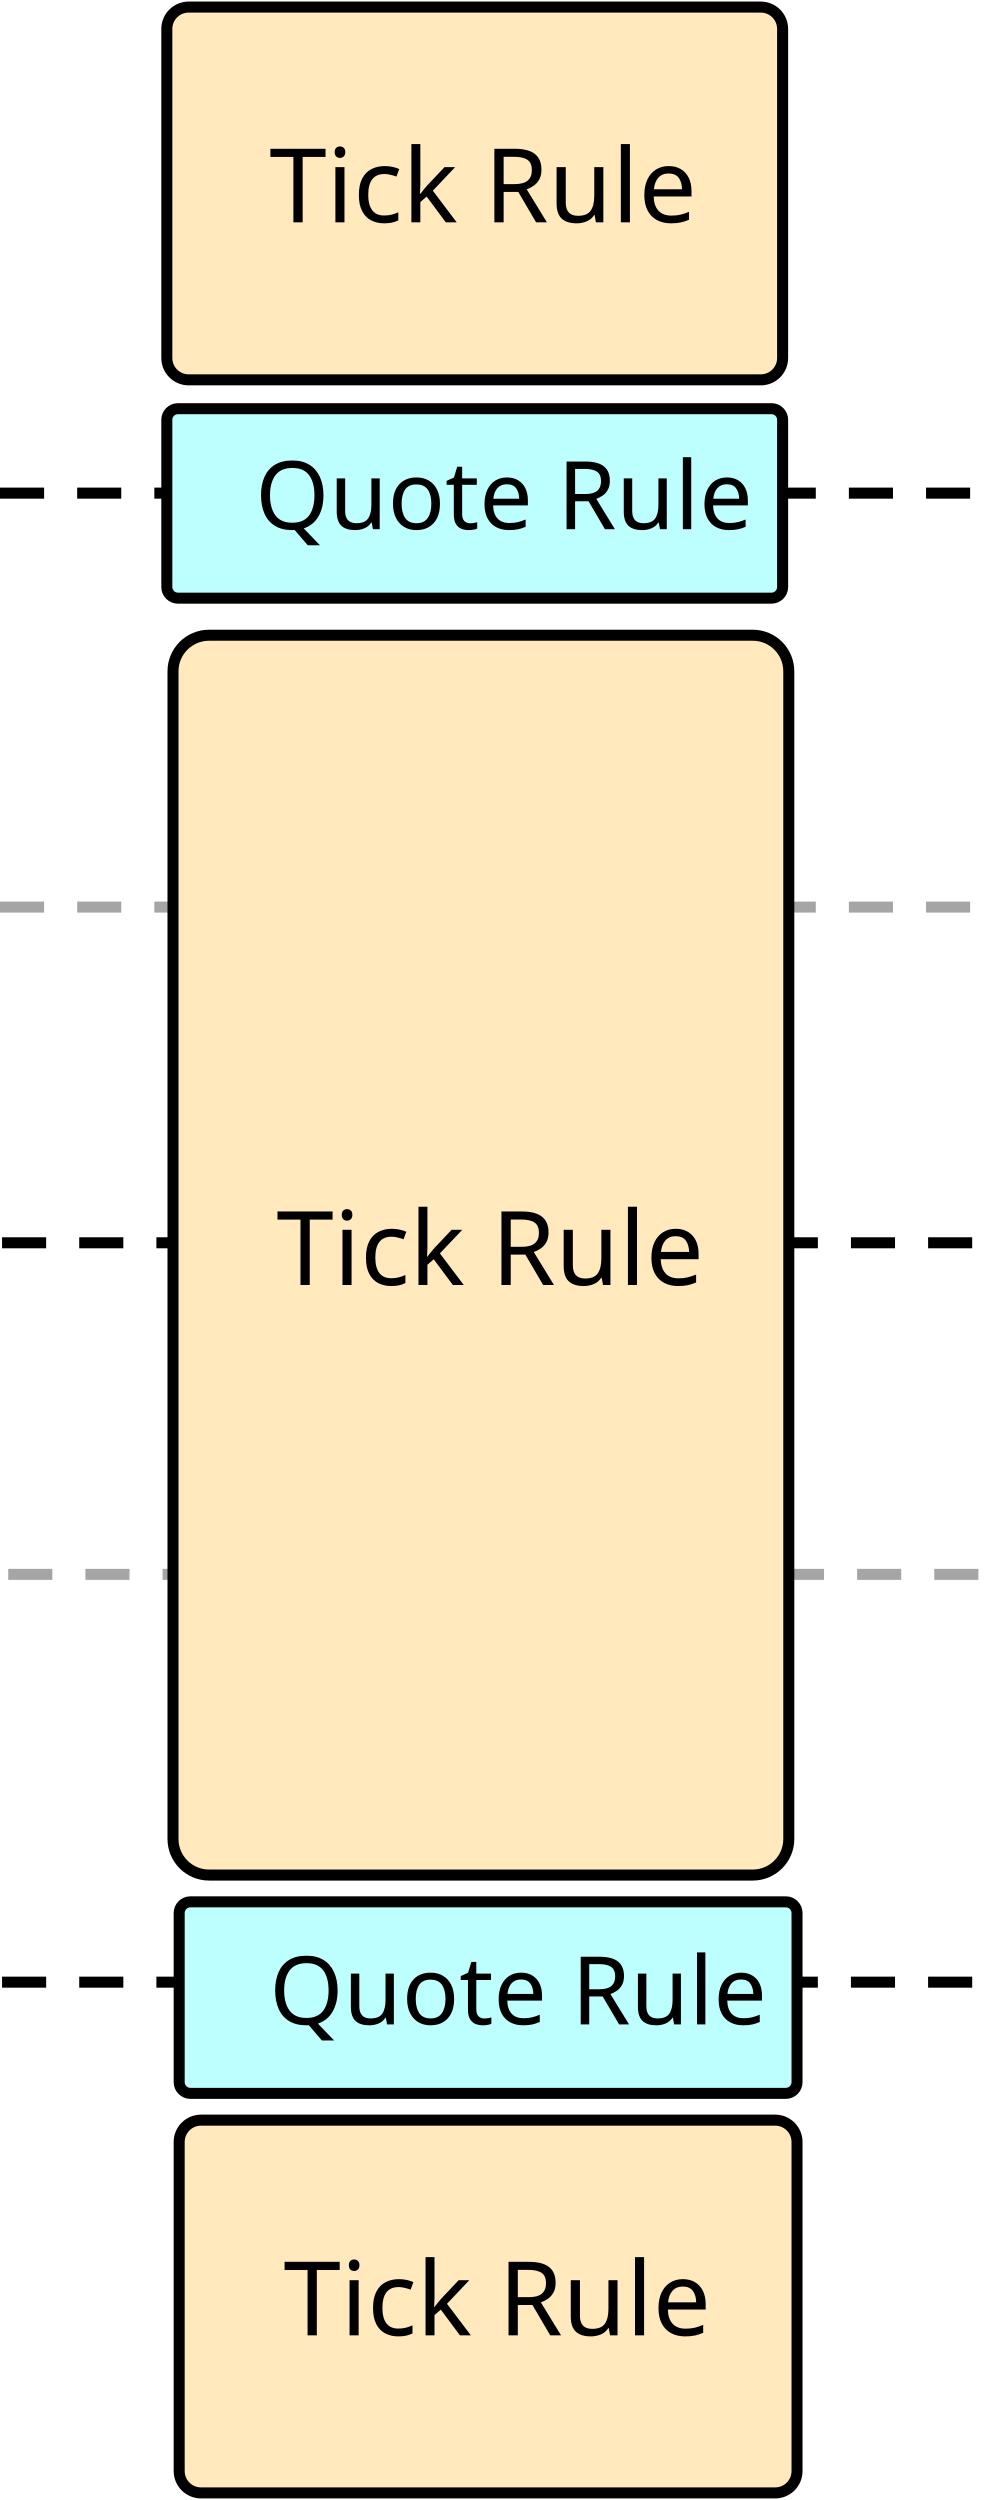
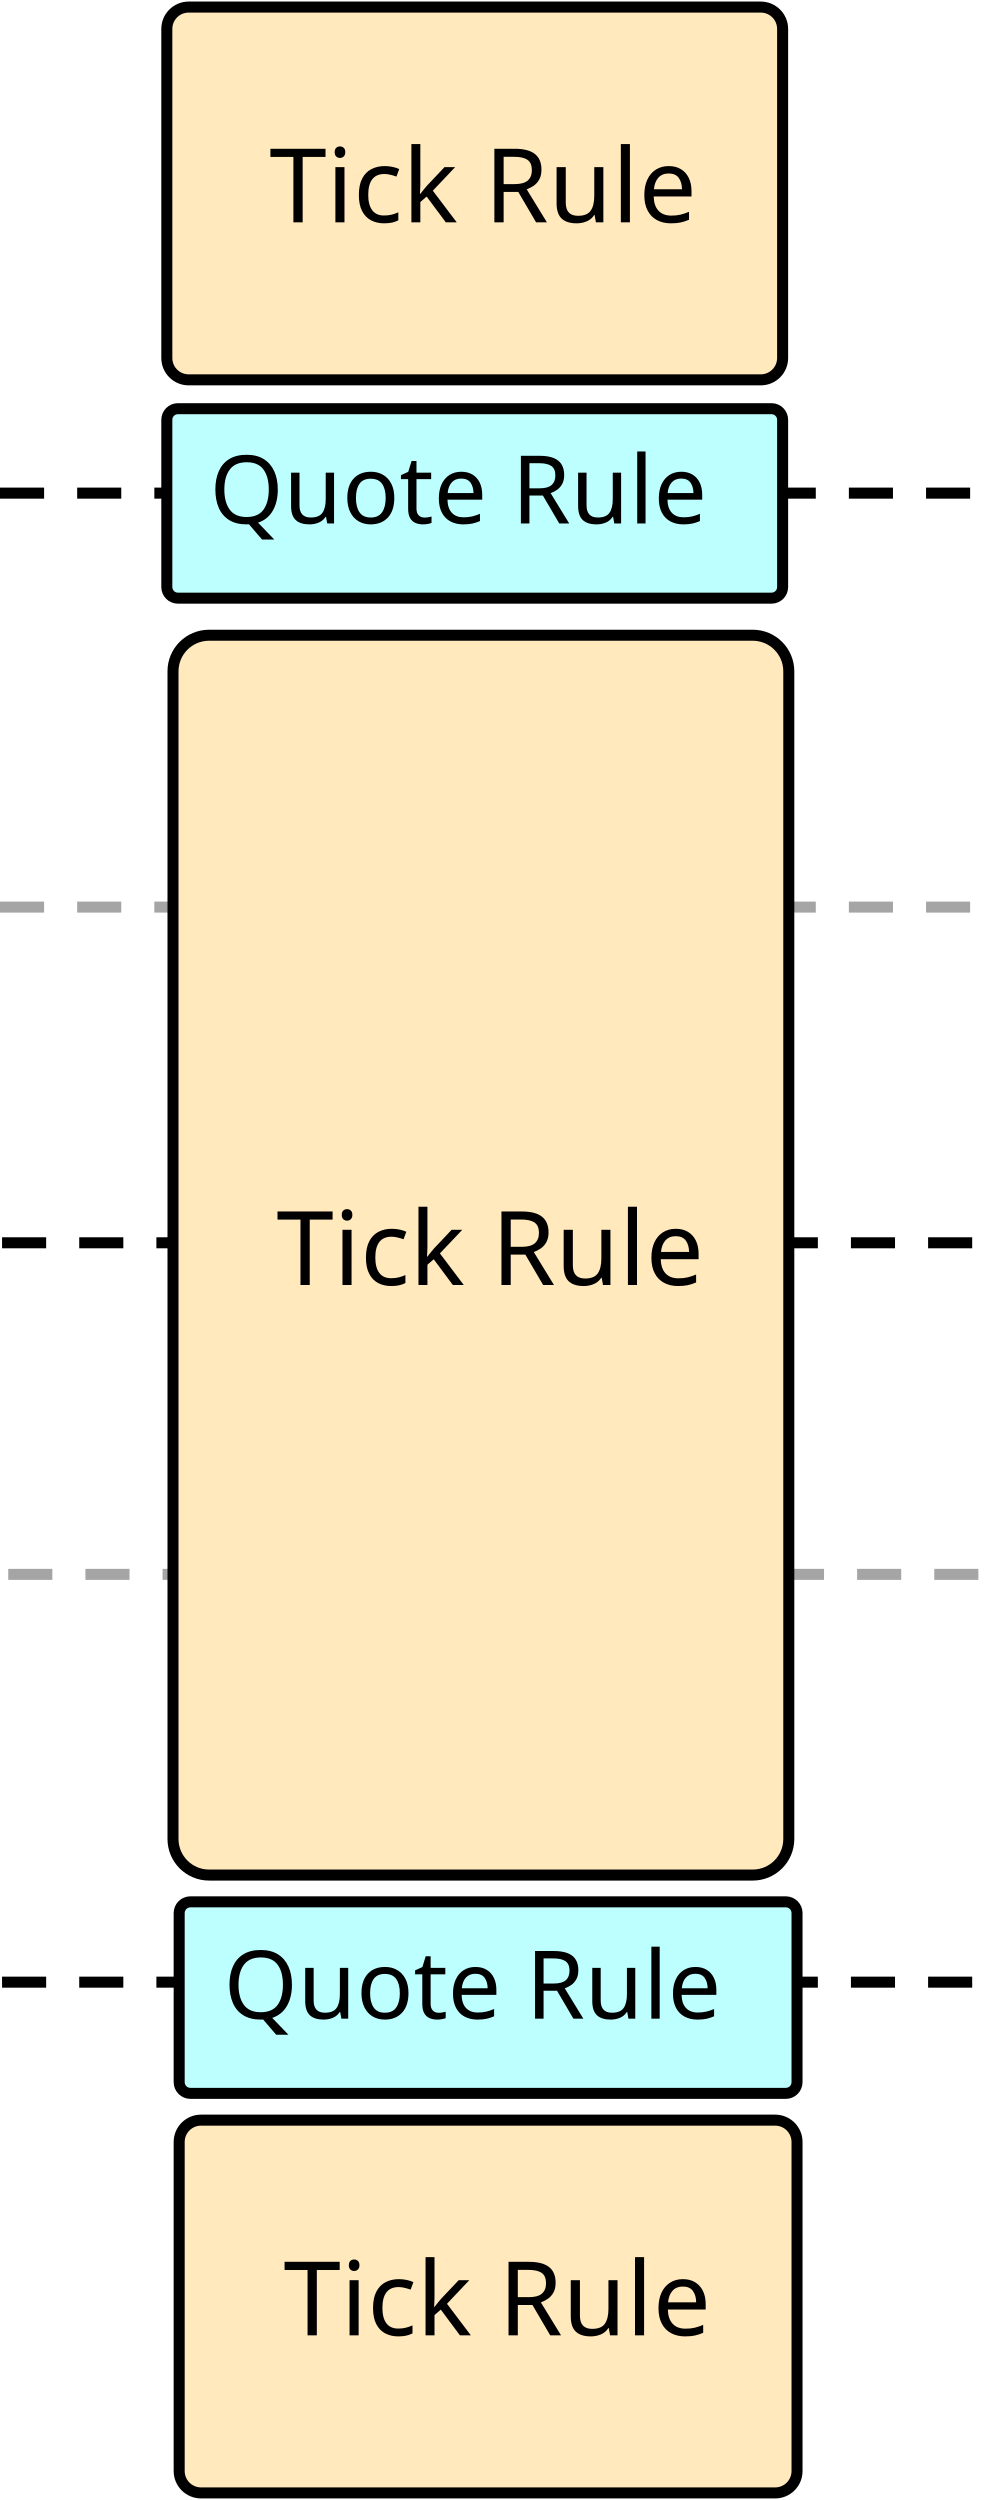
<svg xmlns="http://www.w3.org/2000/svg" width="90.552" height="226.772" xml:space="preserve" overflow="hidden" version="1.1" id="svg1929">
  <defs id="defs1893">
    <clipPath id="clip0">
      <rect x="1292" y="585" width="488" height="1214" id="rect1890" />
    </clipPath>
  </defs>
  <g clip-path="url(#clip0)" transform="matrix(0.1868163,0,0,0.1868163,-241.4601,-109.2992)" id="g1927">
    <path d="m 1293.5,1547.5 h 480.71" stroke="#000000" stroke-width="4.583" stroke-miterlimit="8" stroke-dasharray="18.333, 13.75" fill="none" fill-rule="evenodd" id="path1895" style="stroke-width:5.353;stroke-dasharray:21.411,16.059;stroke-dashoffset:0" />
    <path d="m 1293.5,1188.5 h 480.71" stroke="#000000" stroke-width="4.583" stroke-miterlimit="8" stroke-dasharray="18.333, 13.75" fill="none" fill-rule="evenodd" id="path1897" style="stroke-width:5.353;stroke-dasharray:21.411,16.059;stroke-dashoffset:0" />
    <path d="m 1292.5,824.5 480.71,10e-4" stroke="#000000" stroke-width="4.583" stroke-miterlimit="8" stroke-dasharray="18.333, 13.75" fill="none" fill-rule="evenodd" id="path1899" style="stroke-width:5.353;stroke-dasharray:21.411,16.059;stroke-dashoffset:0" />
    <path d="m 1296.5,1349.5 h 480.71" stroke="#a5a5a5" stroke-width="4.583" stroke-miterlimit="8" stroke-dasharray="18.333, 13.75" fill="none" fill-rule="evenodd" id="path1901" style="stroke-width:5.353;stroke-dasharray:21.411,16.059;stroke-dashoffset:0" />
    <path d="m 1292.5,1025.5 h 480.71" stroke="#a5a5a5" stroke-width="4.583" stroke-miterlimit="8" stroke-dasharray="18.333, 13.75" fill="none" fill-rule="evenodd" id="path1903" style="stroke-width:5.353;stroke-dasharray:21.411,16.059;stroke-dashoffset:0" />
    <path d="m 1373.5,599.099 c 0,-5.854 4.75,-10.599 10.6,-10.599 h 277.8 c 5.85,0 10.6,4.745 10.6,10.599 v 159.802 c 0,5.854 -4.75,10.599 -10.6,10.599 h -277.8 c -5.85,0 -10.6,-4.745 -10.6,-10.599 z" stroke="#000000" stroke-width="6.875" stroke-miterlimit="8" fill="#ffe9bd" fill-rule="evenodd" id="path1905" style="stroke-width:5.353;stroke-dasharray:none" />
    <path d="m 1373.5,788.887 c 0,-2.975 2.41,-5.387 5.39,-5.387 h 288.22 c 2.98,0 5.39,2.412 5.39,5.387 v 81.225 c 0,2.976 -2.41,5.388 -5.39,5.388 h -288.22 c -2.98,0 -5.39,-2.412 -5.39,-5.388 z" stroke="#000000" stroke-width="6.875" stroke-miterlimit="8" fill="#bdffff" fill-rule="evenodd" id="path1909" style="stroke-width:5.353;stroke-dasharray:none" />
    <path d="m 1376.5,911.01 c 0,-9.671 7.84,-17.51 17.51,-17.51 h 263.98 c 9.67,0 17.51,7.839 17.51,17.51 v 566.98 c 0,9.67 -7.84,17.51 -17.51,17.51 h -263.98 c -9.67,0 -17.51,-7.84 -17.51,-17.51 z" stroke="#000000" stroke-width="6.875" stroke-miterlimit="8" fill="#ffe9bd" fill-rule="evenodd" id="path1913" style="stroke-width:5.353;stroke-dasharray:none" />
    <path d="m 1379.5,1513.95 c 0,-3.01 2.44,-5.45 5.45,-5.45 h 289.1 c 3.01,0 5.45,2.44 5.45,5.45 v 82.1 c 0,3.01 -2.44,5.45 -5.45,5.45 h -289.1 c -3.01,0 -5.45,-2.44 -5.45,-5.45 z" stroke="#000000" stroke-width="6.875" stroke-miterlimit="8" fill="#bdffff" fill-rule="evenodd" id="path1917" style="stroke-width:5.353;stroke-dasharray:none" />
    <path d="m 1379.5,1625.1 c 0,-5.85 4.75,-10.6 10.6,-10.6 h 278.8 c 5.85,0 10.6,4.75 10.6,10.6 v 159.8 c 0,5.85 -4.75,10.6 -10.6,10.6 h -278.8 c -5.85,0 -10.6,-4.75 -10.6,-10.6 z" stroke="#000000" stroke-width="6.875" stroke-miterlimit="8" fill="#ffe9bd" fill-rule="evenodd" id="path1923" style="stroke-width:5.353;stroke-dasharray:none" />
    <text font-family="cmss12, cmss12_MSFontService, sans-serif" font-weight="400" font-size="50px" transform="translate(1423.3,693)" id="text1907">Tick Rule</text>
-     <text font-family="cmss12, cmss12_MSFontService, sans-serif" font-weight="400" font-size="46px" transform="translate(1416.43,842)" id="text1911">Quote Rule</text>
+     <text font-family="cmss12, cmss12_MSFontService, sans-serif" font-weight="400" font-size="46px" id="text1911" x="1394.258" y="839.229">Quote Rule</text>
    <text font-family="cmss12, cmss12_MSFontService, sans-serif" font-weight="400" font-size="50px" transform="translate(1426.74,1209)" id="text1915">Tick Rule</text>
-     <text font-family="cmss12, cmss12_MSFontService, sans-serif" font-weight="400" font-size="46px" transform="translate(1423.3,1568)" id="text1919">Quote Rule </text>
+     <text font-family="cmss12, cmss12_MSFontService, sans-serif" font-weight="400" font-size="46px" id="text1919" x="1401.129" y="1565.228">Quote Rule </text>
    <text font-family="cmss12, cmss12_MSFontService, sans-serif" font-weight="400" font-size="50px" transform="translate(1430.18,1719)" id="text1925">Tick Rule</text>
  </g>
</svg>
